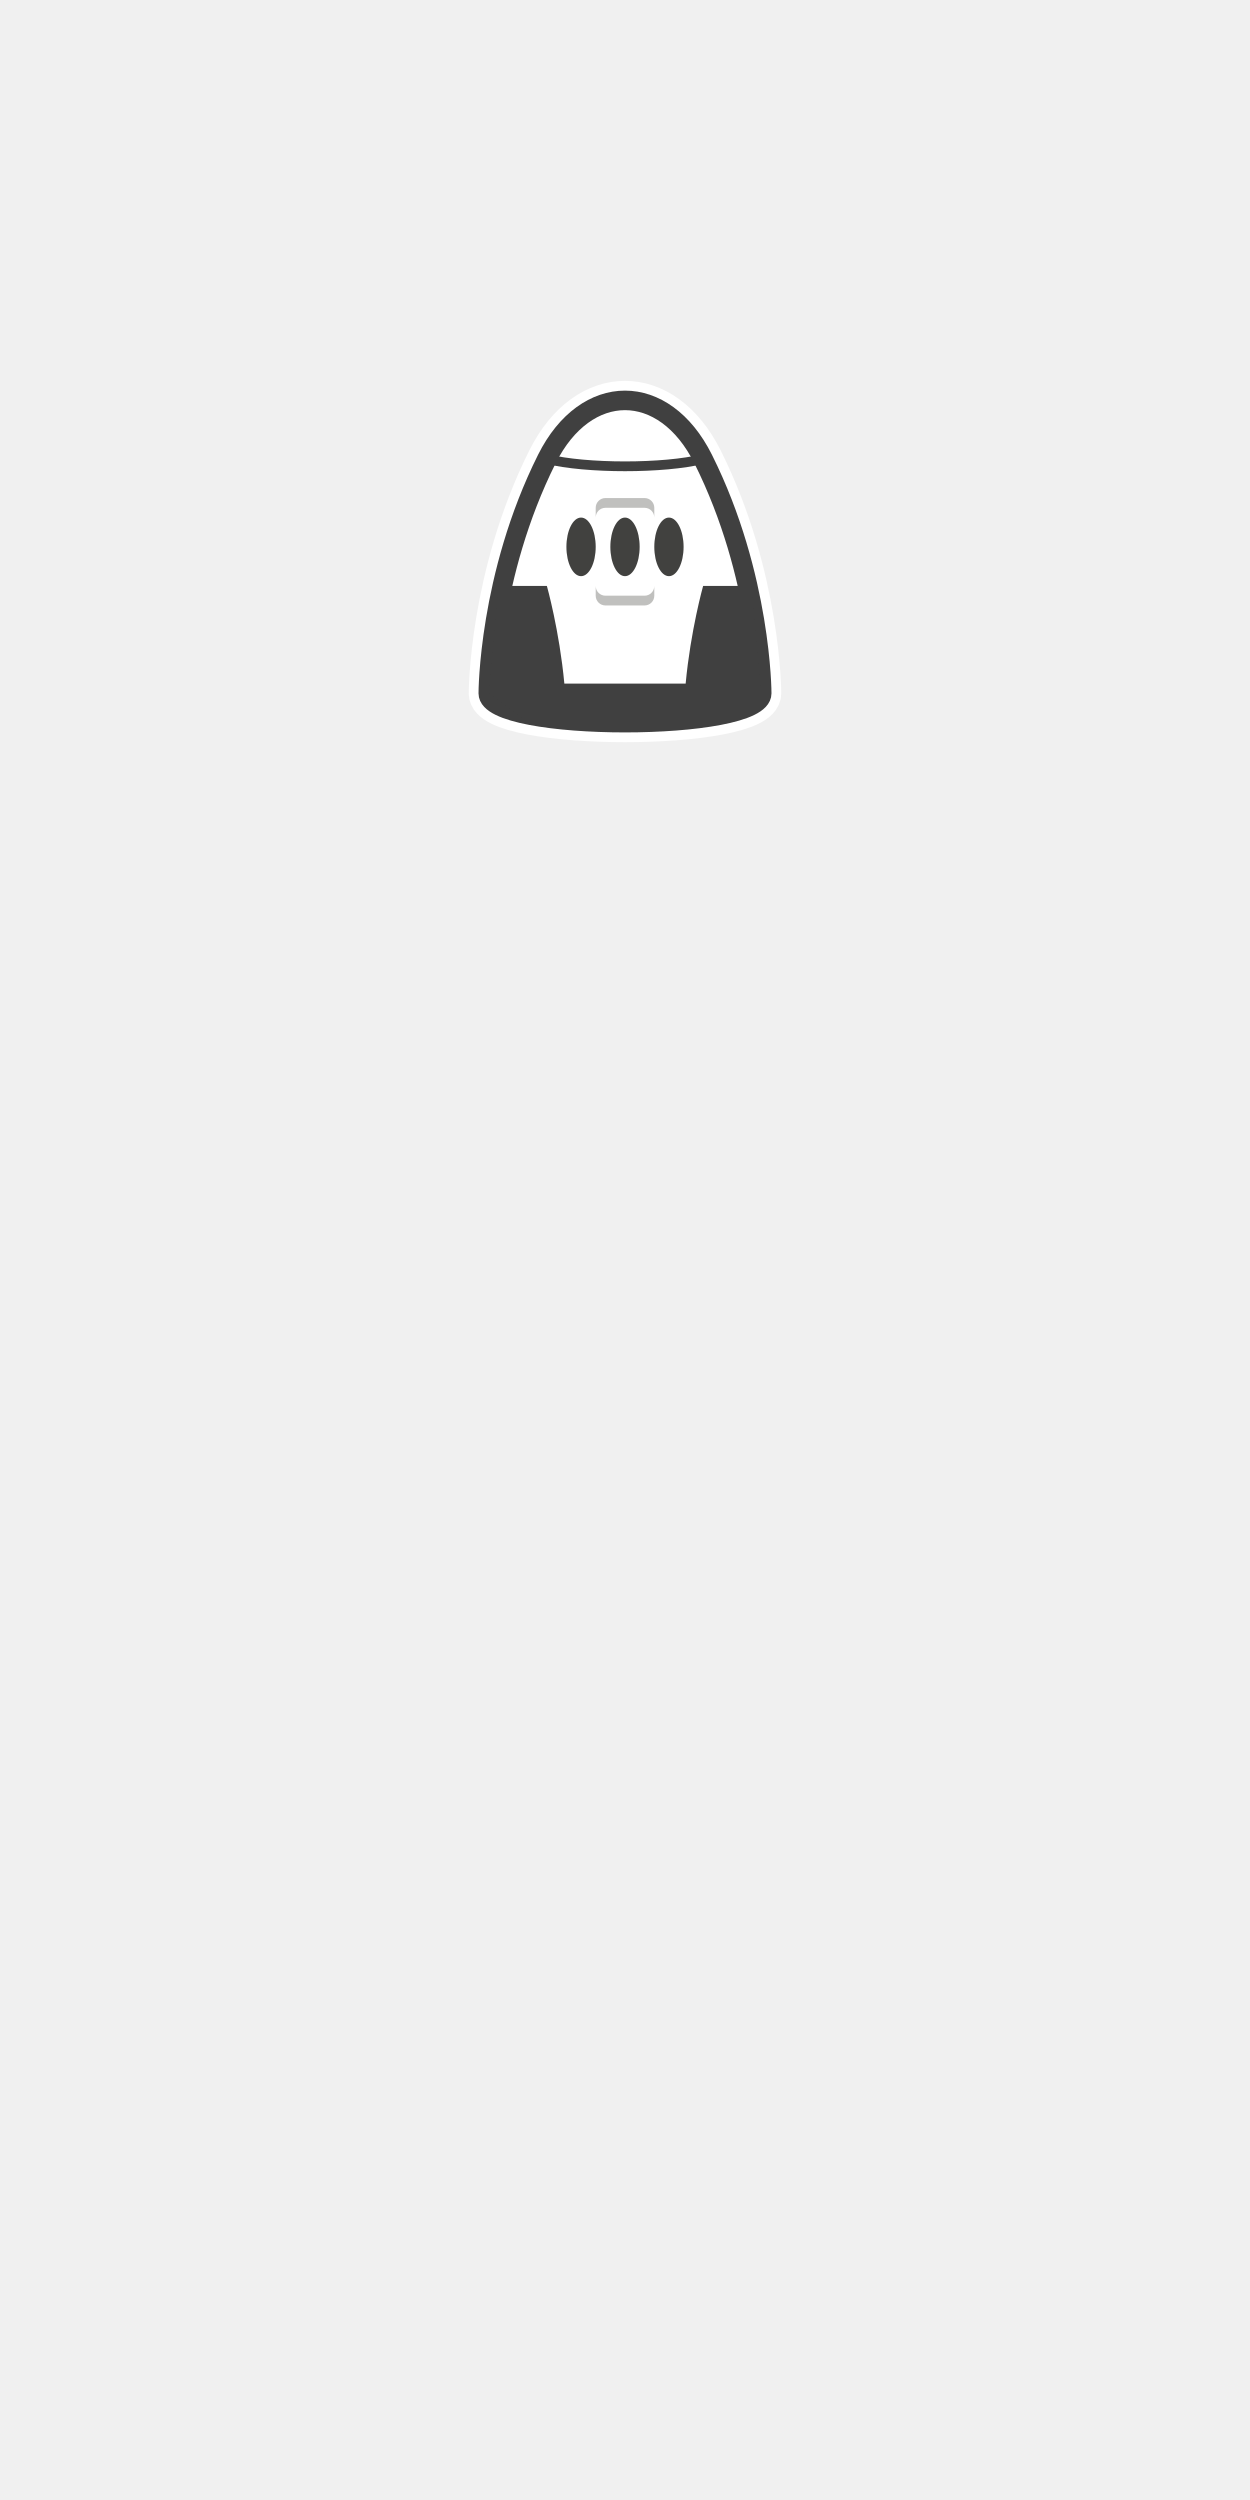
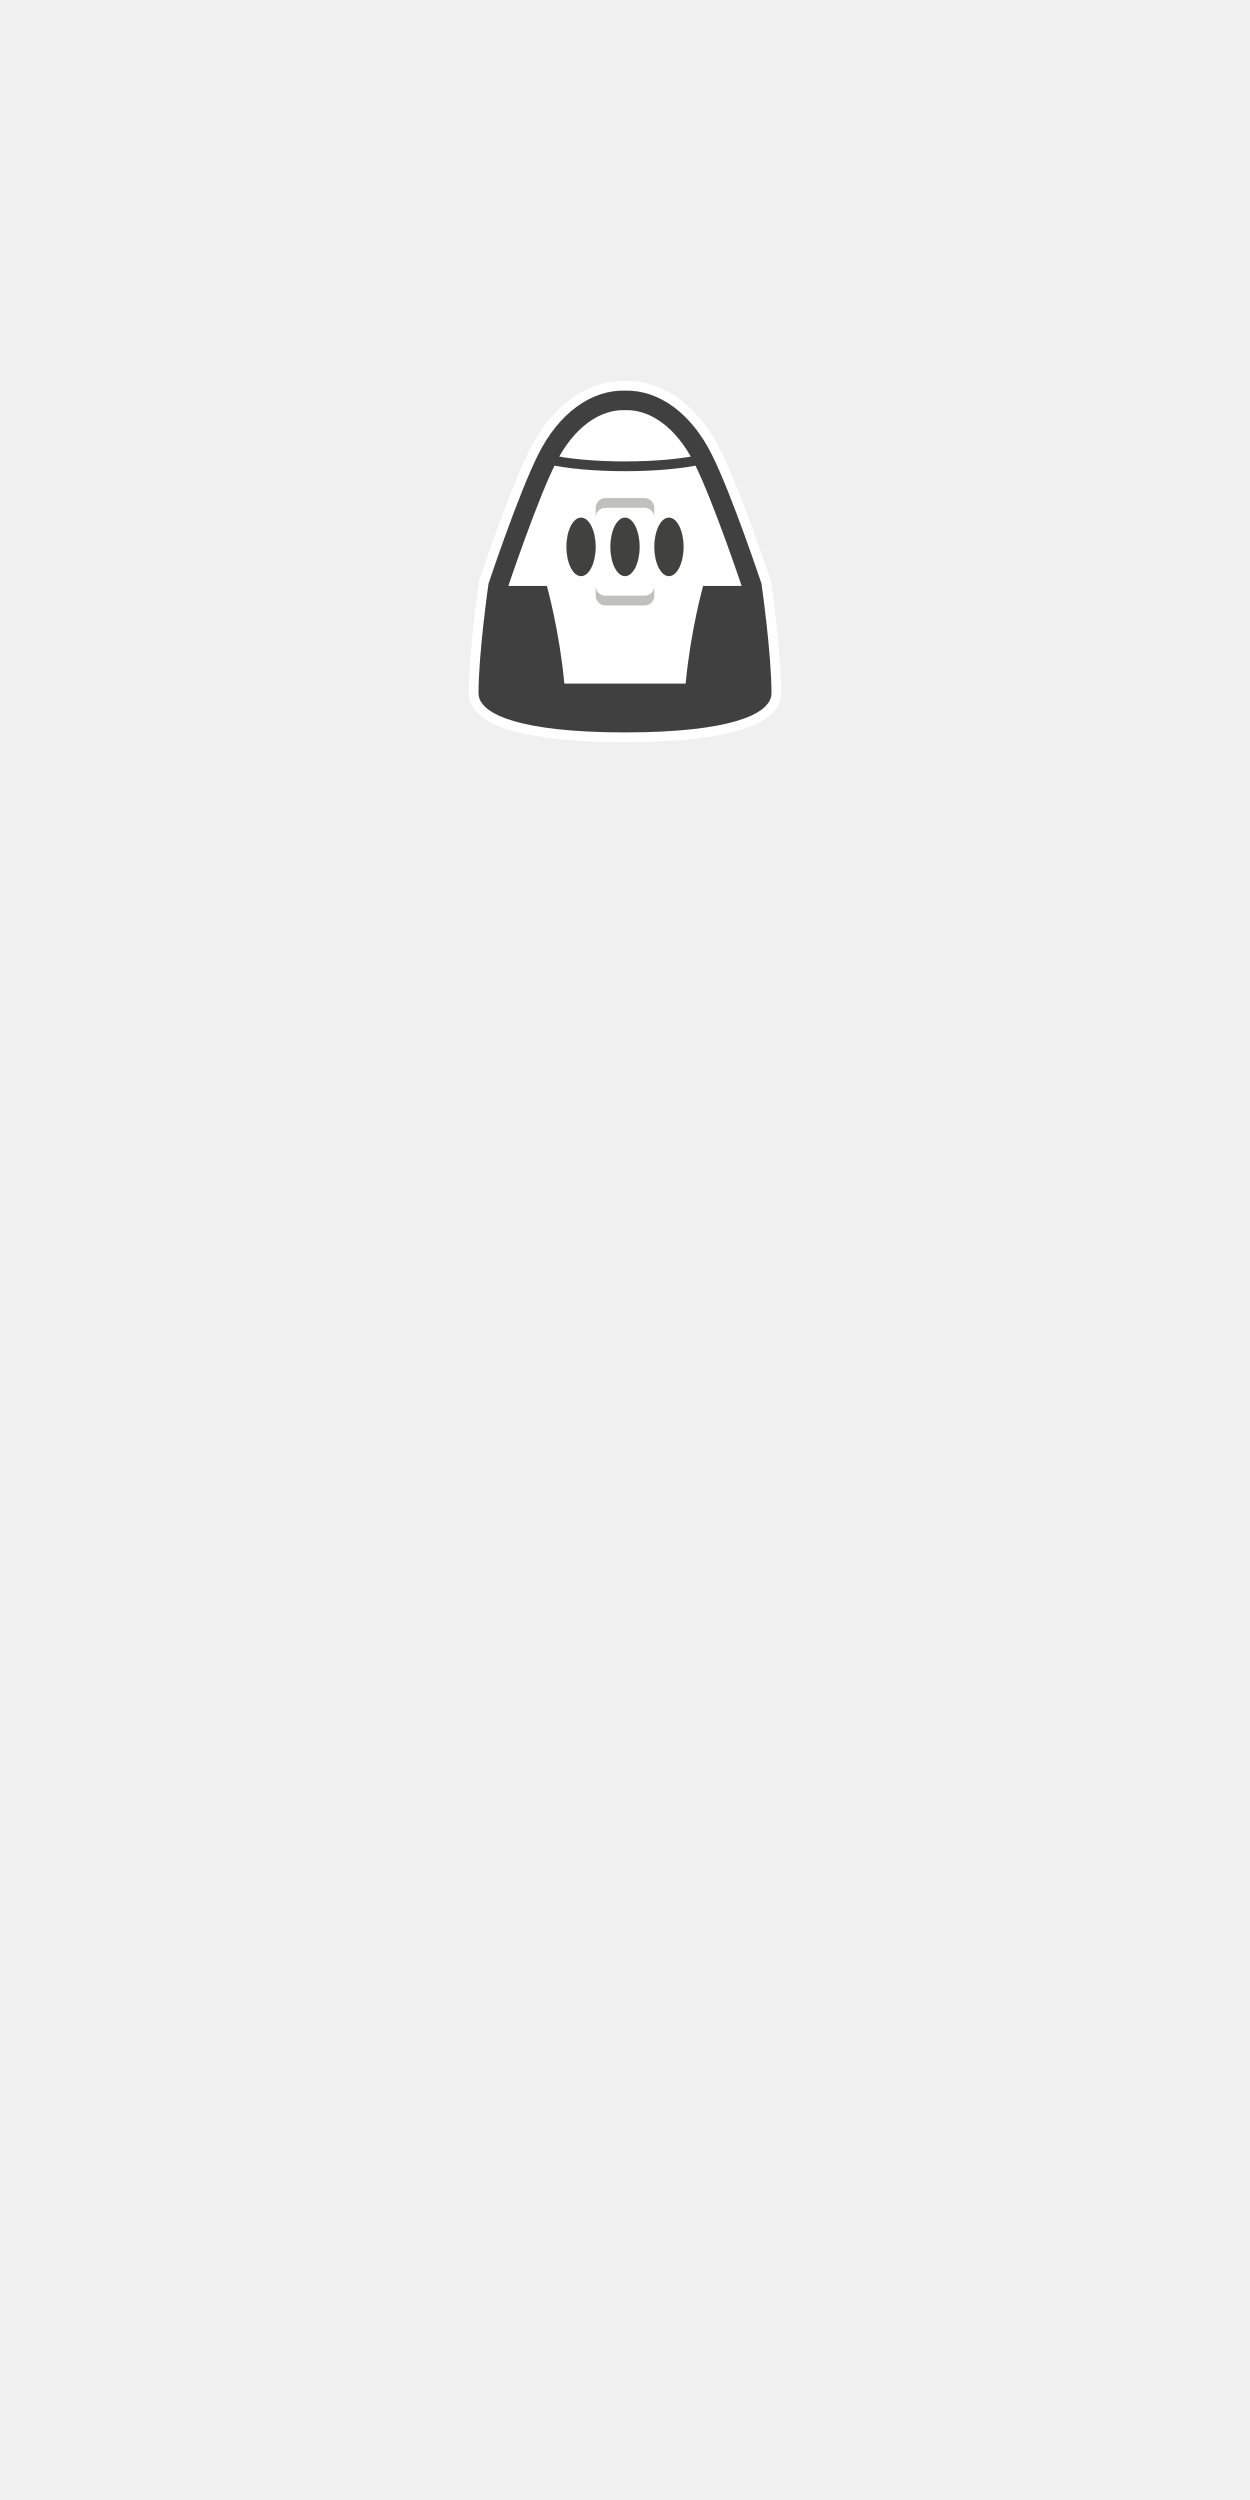
<svg xmlns="http://www.w3.org/2000/svg" width="128" height="256" viewBox="0 0 128 256" id="svg4290" version="1.1">
  <defs id="defs4292" />
  <g id="layer1" transform="translate(0,-796.3622)">
    <g transform="translate(-64,-49.00002)" id="g5728">
-       <path style="fill:#ffffff;fill-opacity:1;fill-rule:evenodd;stroke:#ffffff;stroke-width:4;stroke-linecap:butt;stroke-linejoin:miter;stroke-miterlimit:4;stroke-dasharray:none;stroke-opacity:1" d="m 114,916.362 c 0,4 28,4 28,0 0,0 0,-12 -6,-24 -4,-8 -12,-8 -16,0 -6,12 -6,24 -6,24 z" id="path6057" />
-       <path id="path5730" d="m 114,916.362 c 0,4 28,4 28,0 0,0 0,-12 -6,-24 -4,-8 -12,-8 -16,0 -6,12 -6,24 -6,24 z" style="fill:#ffffff;fill-opacity:1;fill-rule:evenodd;stroke:#404040;stroke-width:2;stroke-linecap:butt;stroke-linejoin:miter;stroke-miterlimit:4;stroke-dasharray:none;stroke-opacity:1" />
+       <path id="path3412" transform="translate(64,845.3622)" d="M 64 41 C 61 40.916 58 43 56 47 C 54 51 51 60 51 60 C 51 60 50 67 50 71 C 50 72 53 74 64 74 C 75 74 78 72 78 71 C 78 67 77 60 77 60 C 77 60 74 51 72 47 C 70 43 67 40.916 64 41 z " style="fill:#ffffff;fill-opacity:1;fill-rule:evenodd;stroke:#ffffff;stroke-width:4;stroke-linecap:butt;stroke-linejoin:miter;stroke-miterlimit:4;stroke-dasharray:none;stroke-opacity:1" />
+       <path style="fill:#ffffff;fill-opacity:1;fill-rule:evenodd;stroke:#404040;stroke-width:2;stroke-linecap:butt;stroke-linejoin:miter;stroke-miterlimit:4;stroke-dasharray:none;stroke-opacity:1" d="M 64 41 C 61 40.916 58 43 56 47 C 54 51 51 60 51 60 C 51 60 50 67 50 71 C 50 72 53 74 64 74 C 75 74 78 72 78 71 C 78 67 77 60 77 60 C 77 60 74 51 72 47 C 70 43 67 40.916 64 41 z " transform="translate(64,845.3622)" id="path5730" />
      <path id="path5732" d="m 120,892.362 c 4,1 12,1 16,0" style="fill:none;fill-rule:evenodd;stroke:#404040;stroke-width:1px;stroke-linecap:butt;stroke-linejoin:miter;stroke-opacity:1" />
      <path id="path5734" d="m 115,905.362 -1,11 4,3 16,0 3,0 5,-3 -1,-11 -5,0 c 0,0 -1.285,4.567 -1.789,10 l -12.422,0 c -0.504,-5.433 -1.789,-10 -1.789,-10 z" style="fill:#404040;fill-opacity:1;fill-rule:evenodd;stroke:none;stroke-width:1px;stroke-linecap:butt;stroke-linejoin:miter;stroke-opacity:1" />
      <ellipse ry="3" rx="1.5" cy="901.362" cx="128" id="ellipse5736" style="opacity:1;fill:#41413f;fill-opacity:1;fill-rule:nonzero;stroke:none;stroke-width:2;stroke-linecap:butt;stroke-linejoin:round;stroke-miterlimit:4;stroke-dasharray:none;stroke-dashoffset:0;stroke-opacity:1" />
      <ellipse style="opacity:1;fill:#41413f;fill-opacity:1;fill-rule:nonzero;stroke:none;stroke-width:2;stroke-linecap:butt;stroke-linejoin:round;stroke-miterlimit:4;stroke-dasharray:none;stroke-dashoffset:0;stroke-opacity:1" id="ellipse5738" cx="123.5" cy="901.362" rx="1.5" ry="3" />
      <path id="path5740" d="m 126,896.362 c -0.554,0 -1,0.446 -1,1 l 0,1 c 0,-0.554 0.446,-1 1,-1 l 4,0 c 0.554,0 1,0.446 1,1 l 0,-1 c 0,-0.554 -0.446,-1 -1,-1 l -4,0 z" style="opacity:1;fill:#c0c0be;fill-opacity:1;fill-rule:nonzero;stroke:none;stroke-width:2;stroke-linecap:butt;stroke-linejoin:round;stroke-miterlimit:4;stroke-dasharray:none;stroke-dashoffset:0;stroke-opacity:1" />
      <ellipse ry="3" rx="1.5" cy="901.362" cx="132.5" id="ellipse5742" style="opacity:1;fill:#41413f;fill-opacity:1;fill-rule:nonzero;stroke:none;stroke-width:2;stroke-linecap:butt;stroke-linejoin:round;stroke-miterlimit:4;stroke-dasharray:none;stroke-dashoffset:0;stroke-opacity:1" />
      <path style="opacity:1;fill:#c0c0be;fill-opacity:1;fill-rule:nonzero;stroke:none;stroke-width:2;stroke-linecap:butt;stroke-linejoin:round;stroke-miterlimit:4;stroke-dasharray:none;stroke-dashoffset:0;stroke-opacity:1" d="m 126,907.362 c -0.554,0 -1,-0.446 -1,-1 l 0,-1 c 0,0.554 0.446,1 1,1 l 4,0 c 0.554,0 1,-0.446 1,-1 l 0,1 c 0,0.554 -0.446,1 -1,1 l -4,0 z" id="path5744" />
    </g>
  </g>
</svg>
